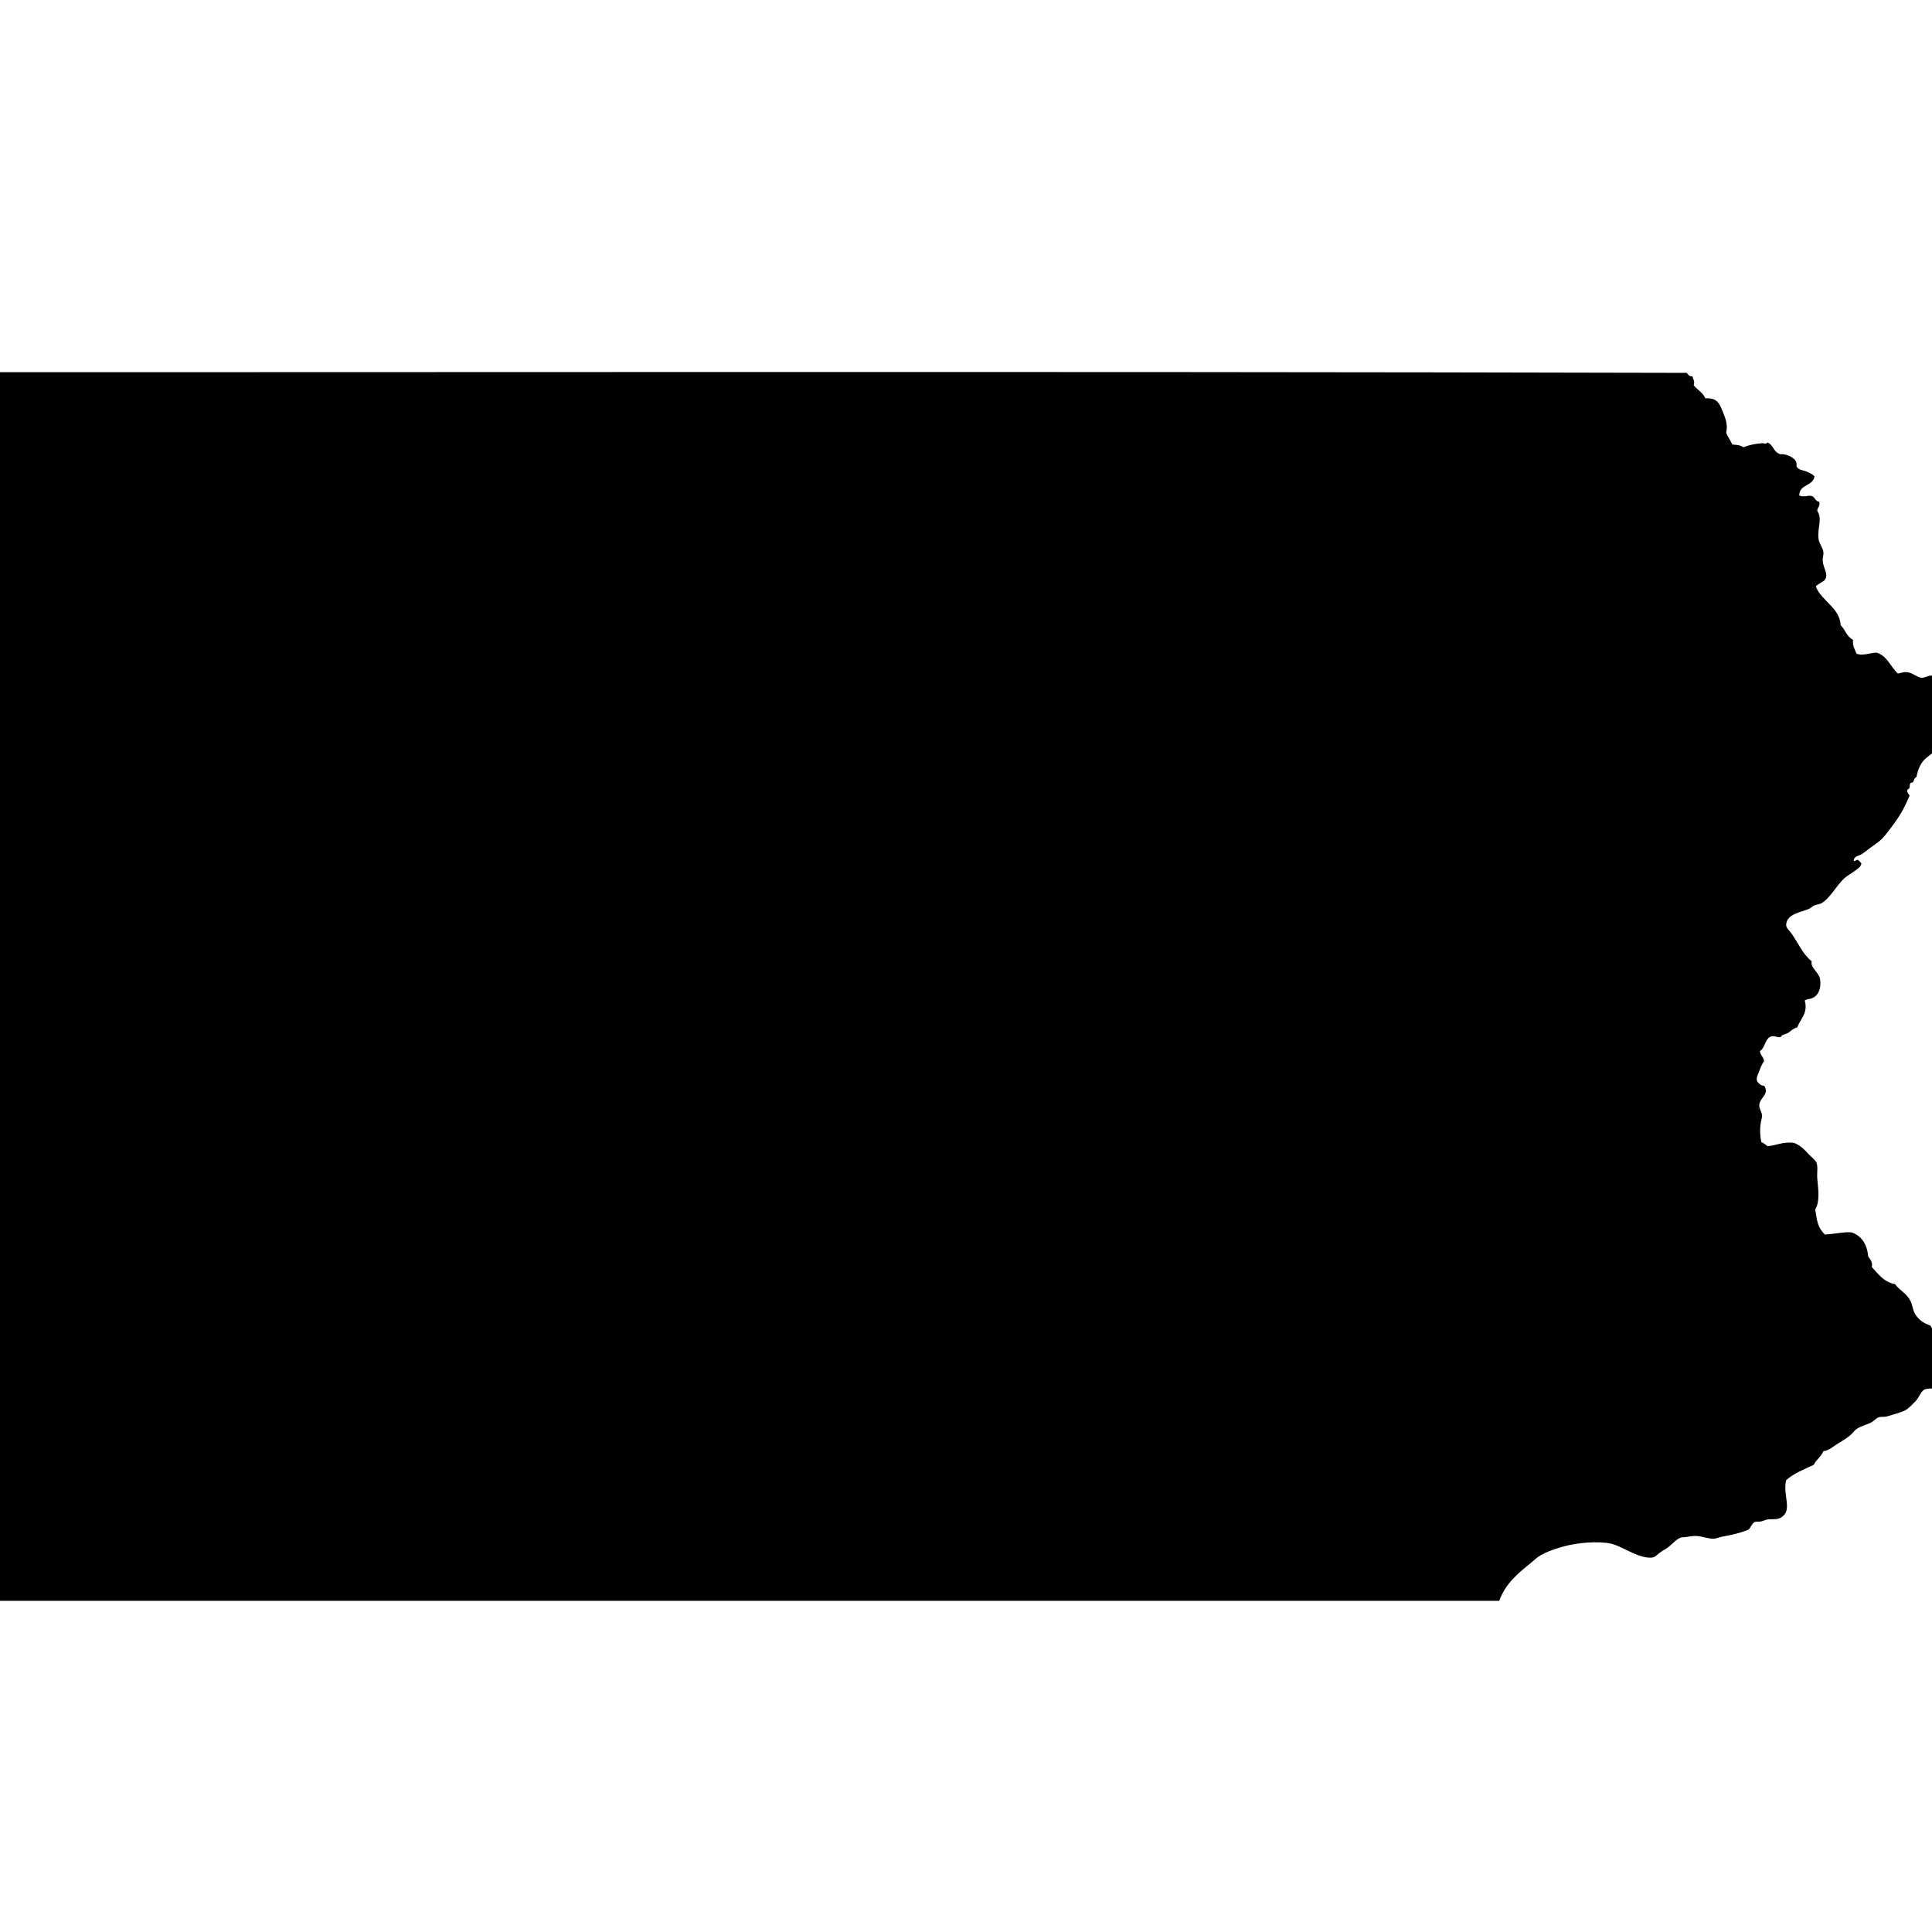
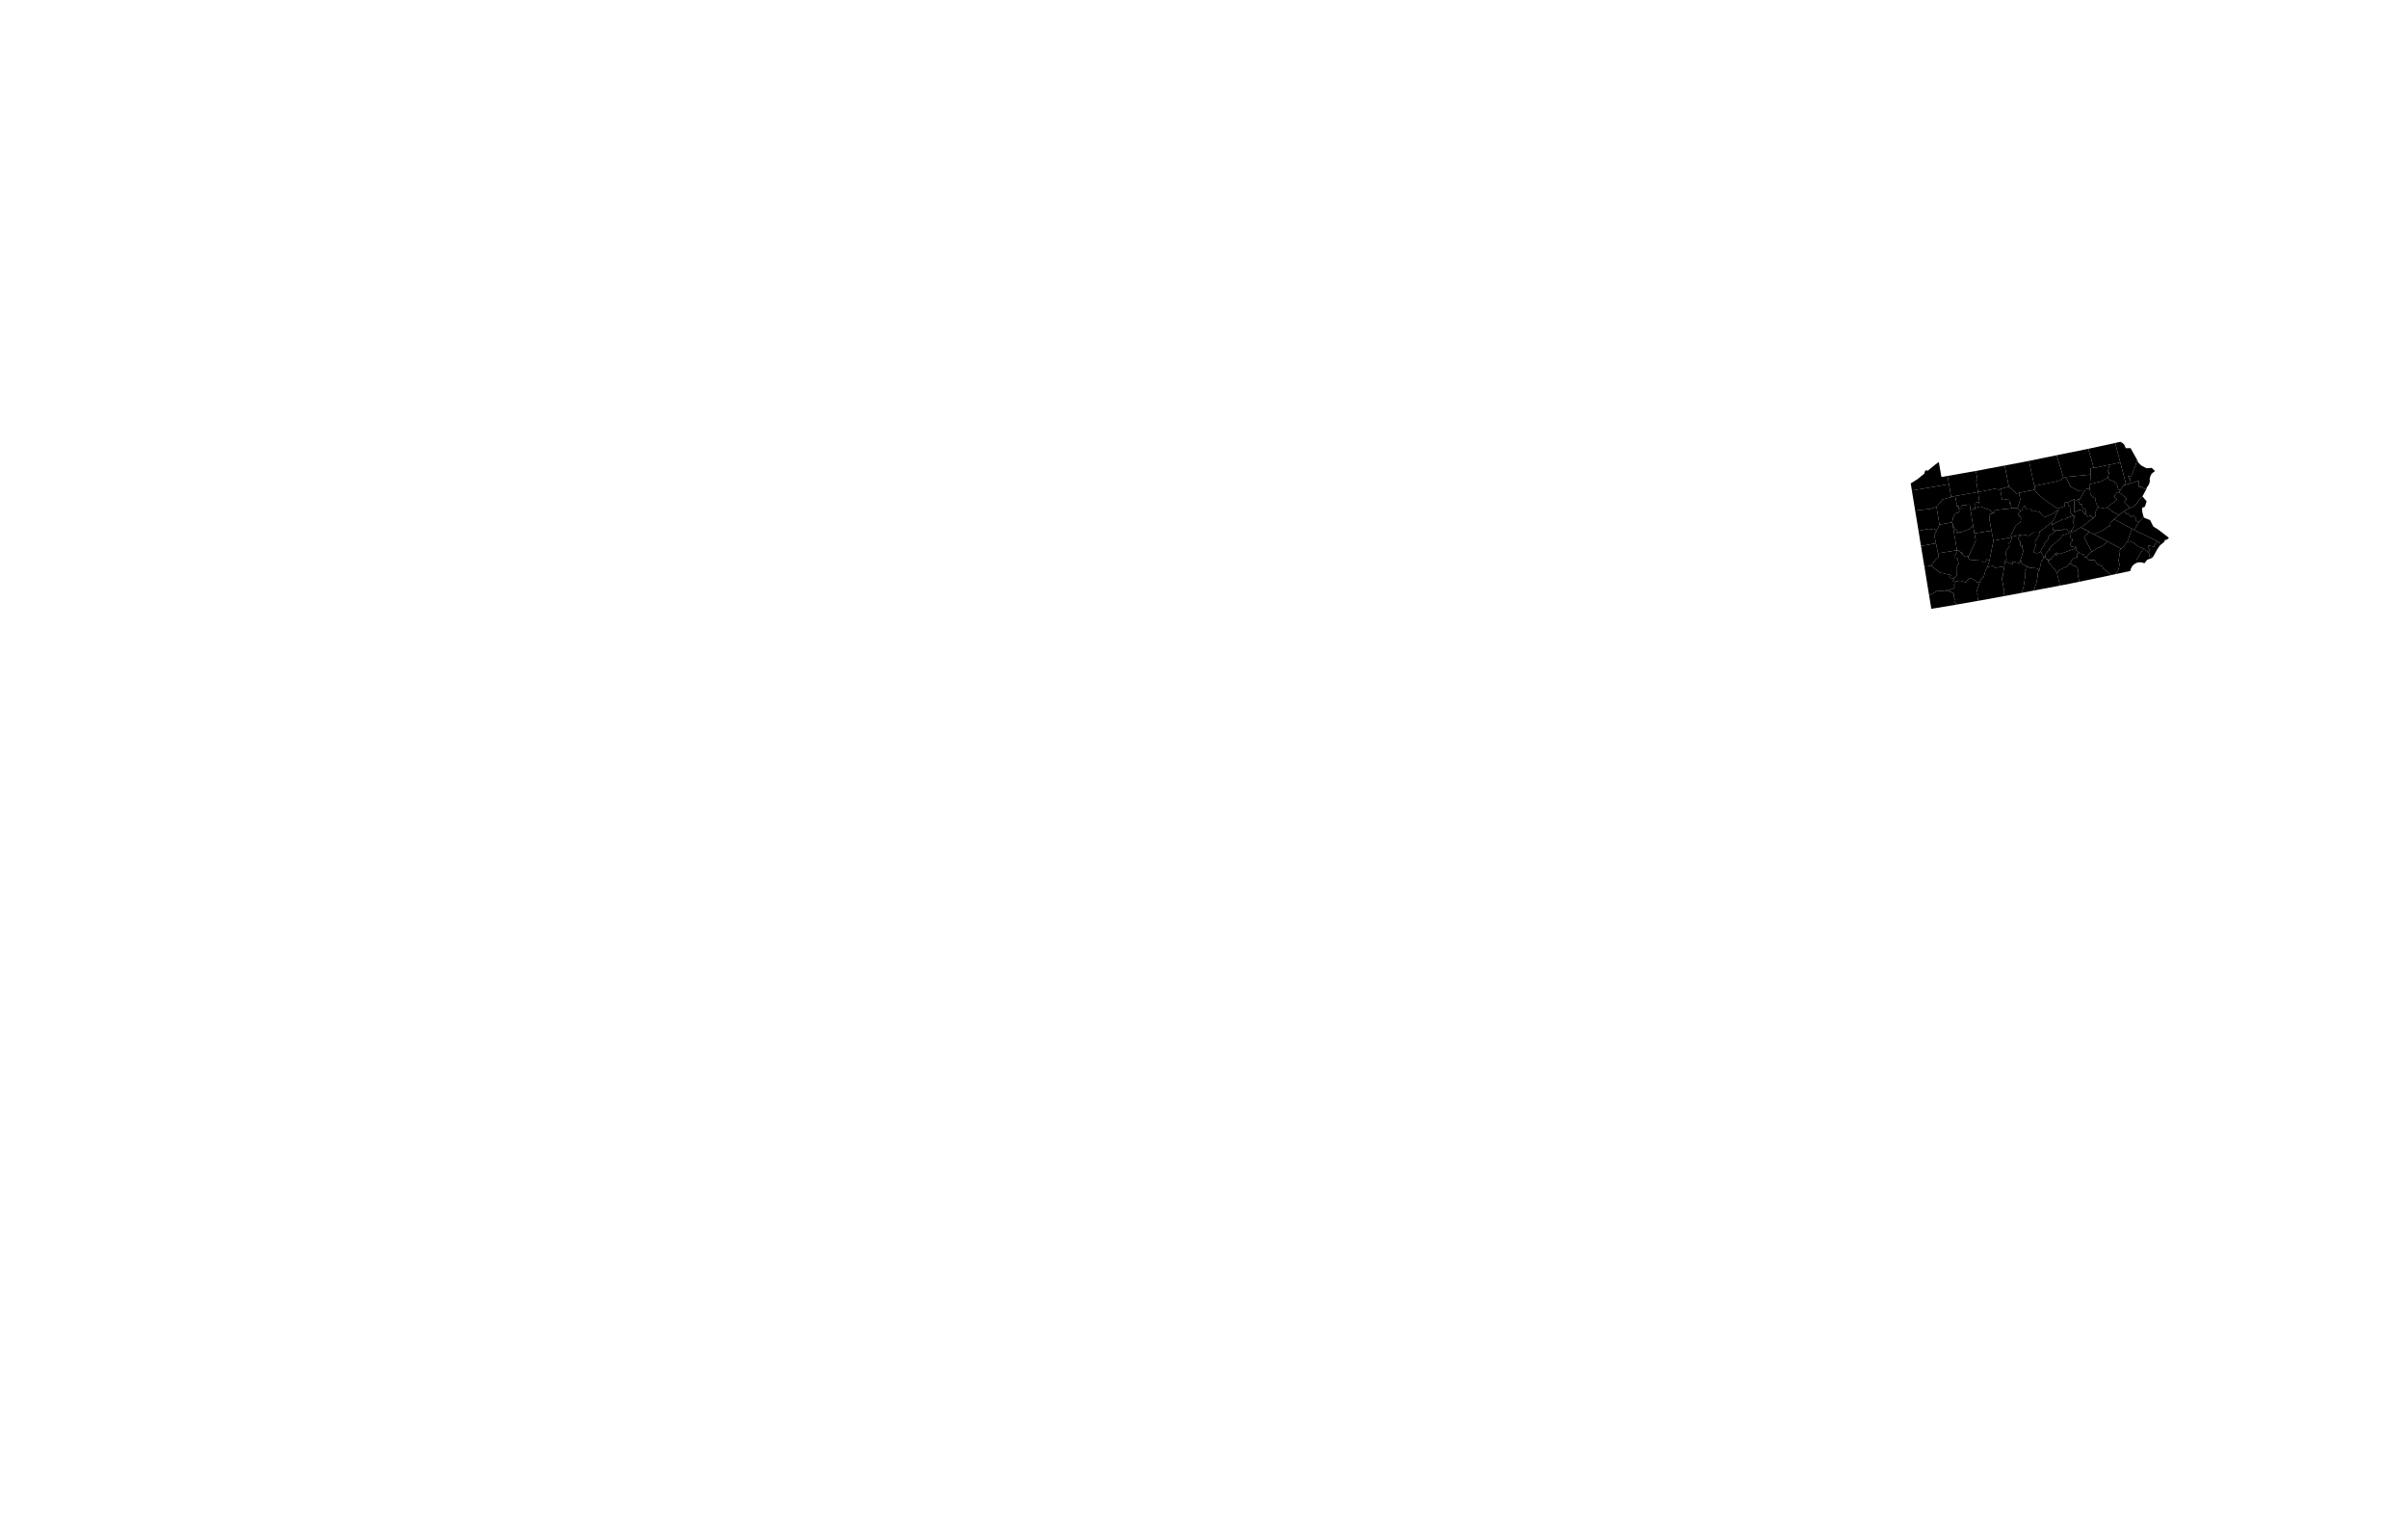
- <svg xmlns="http://www.w3.org/2000/svg" viewBox="150 80 190 190" aria-label="Map of Pennsylvania">
-   <path id="pa" name="Pennsylvania" d="M86.906,237.432c70.173,0,140.354,0,210.53,0c0.637-1.729,1.853-2.708,3.12-3.729 c0.307-0.254,0.578-0.537,0.944-0.743c0.632-0.366,1.133-0.525,1.841-0.749c1.238-0.396,2.974-0.655,4.672-0.479 c0.773,0.083,1.428,0.467,2.172,0.814c0.714,0.342,1.693,0.761,2.377,0.613c0.248-0.053,0.425-0.289,0.685-0.472 c0.254-0.188,0.531-0.324,0.743-0.478c0.502-0.366,0.867-0.867,1.357-1.015c0.478-0.007,0.914-0.147,1.428-0.142 c0.596,0.012,1.191,0.289,1.764,0.271c0.248-0.006,0.531-0.154,0.814-0.201c1.038-0.188,1.77-0.359,2.578-0.679 c0.242-0.177,0.342-0.607,0.607-0.743c0.153-0.088,0.401-0.035,0.613-0.07c0.271-0.048,0.484-0.178,0.673-0.201 c0.483-0.064,0.95,0.06,1.362-0.206c1.139-0.737,0.101-2.183,0.473-3.664c0.743-0.66,1.746-1.056,2.708-1.498 c0.241-0.525,0.737-0.791,0.956-1.352c0.53-0.041,0.961-0.466,1.421-0.743c0.448-0.283,0.909-0.531,1.292-0.885 c0.207-0.194,0.336-0.401,0.543-0.543c0.454-0.318,1.039-0.425,1.492-0.678c0.271-0.154,0.432-0.396,0.673-0.473 c0.23-0.082,0.52-0.018,0.749-0.076c0.236-0.048,0.479-0.136,0.685-0.195c0.425-0.142,0.903-0.248,1.286-0.478 c0.307-0.183,0.661-0.584,0.95-0.879c0.318-0.337,0.466-0.873,0.813-1.092c0.225-0.142,1.068-0.142,1.493-0.064 c1.097-0.596,2.731-0.661,3.186-1.899c-0.289-0.118-0.136-0.396-0.2-0.549c-0.254-0.537-0.809-0.756-1.156-1.15 c-0.354-0.407-0.566-0.879-0.814-1.422c-0.413,0.018-0.726-0.195-1.221-0.271c-0.331-0.213-0.461-0.619-0.673-0.95 c-0.655-0.229-1.092-0.537-1.428-1.015c-0.313-0.454-0.307-0.974-0.543-1.428c-0.372-0.737-1.079-1.026-1.499-1.628 c-1.12-0.213-1.657-0.997-2.301-1.699c0.131-0.366-0.135-0.767-0.342-1.015c-0.118-1.216-0.637-2.023-1.628-2.378 c-0.638-0.082-1.717,0.165-2.644,0.207c-0.301-0.313-0.525-0.614-0.678-1.086c-0.148-0.46-0.16-0.933-0.271-1.362 c0.501-0.814,0.289-2.048,0.206-3.121c-0.041-0.455,0.089-1.063-0.071-1.493c-0.088-0.235-0.471-0.519-0.742-0.808 c-0.537-0.572-0.844-0.891-1.493-1.15c-1.103-0.13-1.675,0.271-2.584,0.33c-0.194-0.136-0.372-0.307-0.613-0.401 c-0.112-0.619-0.159-1.162-0.06-1.835c0.029-0.218,0.142-0.572,0.136-0.749c-0.012-0.39-0.313-0.714-0.271-1.085 c0.053-0.644,0.825-0.95,0.607-1.623c-0.131-0.396-0.225-0.165-0.473-0.342c-0.4-0.271-0.489-0.508-0.271-1.021 c0.201-0.484,0.331-0.927,0.602-1.286c-0.035-0.437-0.359-0.584-0.406-1.015c0.531-0.302,0.489-1.222,1.092-1.428 c0.307-0.106,0.478,0.088,0.943,0.07c0.118-0.318,0.584-0.271,0.82-0.478c0.242-0.184,0.46-0.401,0.809-0.473 c0.295-0.819,1.097-1.415,0.748-2.648c0.201-0.177,0.432-0.136,0.608-0.194c0.259-0.101,0.359-0.147,0.548-0.349 c0.378-0.395,0.443-1.115,0.337-1.628c-0.142-0.638-0.968-1.068-0.808-1.693c-0.85-0.661-1.328-1.781-1.971-2.714 c-0.254-0.354-0.561-0.561-0.543-0.885c0.064-1.068,1.41-1.203,2.242-1.558c0.183-0.083,0.354-0.266,0.542-0.342 c0.242-0.101,0.508-0.106,0.673-0.201c0.867-0.507,1.463-1.711,2.236-2.442c0.318-0.289,0.684-0.478,0.955-0.678 c0.313-0.236,0.702-0.426,0.75-0.814c-0.113-0.124-0.213-0.248-0.343-0.343c-0.159-0.041-0.431,0.289-0.407,0 c0.101-0.383,0.473-0.383,0.75-0.542c0.259-0.154,0.489-0.354,0.742-0.543c0.254-0.184,0.479-0.349,0.75-0.543 c0.689-0.496,0.961-0.944,1.492-1.628c0.708-0.927,1.222-1.782,1.693-2.921c0.213-0.229-0.295-0.324-0.136-0.749 c0.307-0.083,0.153-0.448,0.271-0.602c0.071-0.101,0.171-0.012,0.266-0.136c0.118-0.142,0.118-0.419,0.342-0.479 c0.095-0.59,0.283-1.05,0.543-1.427c0.537-0.779,1.604-1.021,1.835-2.101c1.05-0.147,1.469-0.926,2.1-1.486 c0.36,0.053,0.697-0.13,1.021-0.207c0.324-0.082,0.802-0.012,0.949-0.348c0.425-0.442-0.029-0.75-0.141-0.938 c-0.148-0.283-0.319-0.696-0.537-0.885c-0.372-0.324-0.962-0.401-1.15-0.82c0.158-0.324,0.141-0.896-0.071-1.215 c-0.561-0.083-1.38,0.094-1.964,0.206c-0.438-0.018-0.555-0.672-1.086-0.755c-0.313-0.041-0.714,0.242-1.021,0.212 c-0.453-0.059-0.879-0.489-1.356-0.542c-0.425-0.054-0.53,0.053-0.95,0.13c-0.713-0.644-1.025-1.693-2.035-2.042 c-0.466-0.094-1.422,0.372-2.035,0.077c-0.153-0.413-0.413-0.726-0.342-1.357c-0.607-0.277-0.762-1.003-1.216-1.428 c-0.089-1.729-1.853-2.348-2.442-3.799c0.242-0.384,0.896-0.413,1.009-0.944c0.101-0.46-0.289-0.974-0.33-1.569 c-0.029-0.307,0.095-0.596,0.065-0.879c-0.06-0.448-0.414-0.832-0.479-1.292c-0.142-1.104,0.413-1.977-0.13-2.772 c0.023-0.343,0.295-0.431,0.2-0.885c-0.4-0.065-0.395-0.413-0.684-0.549c-0.36-0.159-0.702,0.136-1.28-0.065 c-0.024-1.15,1.368-0.891,1.492-1.894c-0.241-0.254-0.536-0.365-0.813-0.483c-0.301-0.124-0.673-0.118-0.891-0.401 c-0.137-0.195-0.019-0.207-0.06-0.413c-0.136-0.584-0.991-0.861-1.362-0.879c-0.23-0.006-0.195,0.041-0.402-0.071 c-0.542-0.271-0.519-0.838-1.091-1.085c-0.13,0.212-0.331,0.059-0.537,0.076c-0.679,0.042-1.31,0.189-1.841,0.401 c-0.248-0.206-0.648-0.248-1.079-0.271c-0.183-0.407-0.437-0.749-0.608-1.15c0.195-0.873-0.094-1.469-0.342-2.105 c-0.354-0.897-0.625-1.352-1.699-1.287c-0.242-0.566-0.796-0.837-1.156-1.291c0.142-0.36-0.041-0.572-0.135-0.886 c-0.331,0.054-0.402-0.177-0.537-0.33c-64.73-0.165-130.334-0.029-195.266-0.077c-0.165-4.318,0.118-8.99-0.064-13.297 c-0.006-0.195,0.147-0.673-0.201-0.744c-0.023,0-0.047,0-0.076,0c-0.979,0.502-2.053,0.927-2.844,1.629 c-0.23-0.041-0.348-0.195-0.685-0.136c-0.554,0.524-1.321,0.466-1.964,0.743c-0.307,0.136-0.566,0.466-0.885,0.613 c-0.449,0.207-0.938,0.266-1.357,0.473c-0.184,0.094-0.295,0.229-0.467,0.342c-0.203,0.124-0.422,0.165-0.616,0.271 c-1.439,0.784-2.61,1.847-4.136,2.442c-0.336,0.13-0.755,0.188-1.085,0.342c-0.442,0.201-0.814,0.543-1.292,0.75 c-0.514,0.212-1.021,0.448-1.631,0.466c0.135-0.584,0.501-0.944,0.885-1.286c0.469,0.188,0.938-0.183,1.424-0.207 c0.641,0.06,0.732-0.442,0.814-0.949c-0.342,0.018-0.743-0.23-1.086-0.201c-0.318,0.03-0.613,0.325-0.949,0.473 c-0.419,0.188-0.803,0.2-1.018,0.407c-0.28,0.283-0.451,0.825-0.679,1.221c-0.239,0.431-0.403,0.879-0.675,1.222 c-1.23,0.666-2.522,1.091-3.667,1.834c-1.145,0.744-2.437,1.181-3.661,1.829c-0.315-0.112-0.628,0.035-0.949,0.077 c-0.336,0.029-0.702-0.036-1.021,0.059c-0.221,0.077-0.568,0.354-0.813,0.543c-0.269,0.206-0.478,0.466-0.747,0.613 c-0.808,0.442-1.825,0.702-2.713,1.015c-0.186,0.071-0.299,0.213-0.473,0.277c-0.354,0.13-0.811,0.083-1.021,0.473 C86.814,157.604,86.95,197.604,86.906,237.432z" />
+ <svg xmlns="http://www.w3.org/2000/svg" viewBox="0 0 990 624" aria-label="Map of Pennsylvania">
+   <path id="philadelphia-pa" name="Philadelphia, PA" d="m887.95 224.31-1.109 1.616-1.309 2.433-0.686 0.981-0.419-0.562-0.778 0.104 0.196-1.229-0.676-0.562 0.82-1.109-0.915-0.706 0.256-1.007 2.223 0.485 1.263-2.3 0.784 0.366 0.35 1.49" />
+   <path id="bucks-pa" name="Bucks, PA" d="m881.53 212.86 2.466 1.005 1.302 2.619 1.671 1.013 0.114 0.06 4.636 3.561-0.942 0.797-0.707 0.054-0.236 0.743-1.885 1.595-0.35-1.49-0.784-0.366-9.392-4.582 1.959-3.236 1.961-2.139 0.187 0.362" />
+   <path id="greene-pa" name="Greene, PA" d="m793.12 244.79 3.541-1.945 0.267 0.248 1.855-0.278 0.483 0.316 1.087-0.207 0.222-0.494 0.335 0.322-3e-3 0.238 0.206 0.248 0.215-0.255 0.139 0.077 1.767 0.92 0.172 1.792 0.529 1.107-0.261 0.644 0.799 1.043-8.75 1.462-1.703 0.274-0.9-5.512" />
+   <path id="fayette-pa" name="Fayette, PA" d="m803.55 239.17 2.284-0.426 2.198 0.663 1.82-1.727 0.754 0.211 1.884 0.934 0.358 0.72 1.1-0.158-0.442 1.187-0.802 2.322-0.137 1.125 0.846 0.836-0.243 1.856 0.371 0.249-1.464 0.264-4.976 0.878-2.633 0.449-0.799-1.043 0.261-0.644-0.529-1.107-0.172-1.792-1.767-0.92 0.491-0.97 0.6 0.339 0.637-0.642 0.479-0.315-0.417-1.03 0.564-0.122 0.104-0.739-0.369-0.4" />
+   <path id="washington-pa" name="Washington, PA" d="m793.89 232.56 3.601 2.805 4.706 1.112-0.761 0.494 0.082 0.465 1.137 0.353 0.733-0.249 0.04 0.776-0.717 0.208 0.469 0.627 0.369 0.019 0.369 0.4-0.104 0.739-0.564 0.122 0.417 1.03-0.479 0.315-0.637 0.642-0.6-0.339-0.491 0.97-0.139-0.077-0.215 0.255-0.206-0.248 3e-3 -0.238-0.335-0.322-0.222 0.494-1.087 0.207-0.483-0.316-1.855 0.278-0.267-0.248-3.541 1.945-0.736-4.507-0.888-5.474-0.305-1.792 2.706-0.449" />
+   <path id="allegheny-pa" name="Allegheny, PA" d="m804.83 229.75 0.435 2.178-0.934 1.093 0.073 3.534-0.16 0.408-0.852 0.578-0.733 0.249-1.137-0.353-0.082-0.465 0.761-0.494-4.706-1.112-3.601-2.805 1.908-2.564 1.268-1.173-0.298-1.374 7.814-1.204 0.061 0.876-1.196 1.282 0.102 0.926 0.649-0.064z" />
+   <path id="beaver-pa" name="Beaver, PA" d="m789.78 224.47 6.13-1.105 0.859 4.09 0.298 1.374-1.268 1.173-1.908 2.564-2.706 0.449-0.61-3.688-0.795-4.857" />
+   <path id="lawrence-pa" name="Lawrence, PA" d="m796.14 218.28-0.903 1.825 0.679 3.253-6.13 1.105-0.203-1.105-0.829-5.151 4.421-0.797 0.071 0.256 1.849-0.256 1.045 0.861" />
+   <path id="butler-pa" name="Butler, PA" d="m802.64 214.8 1.943 11.442-7.811 1.213-0.859-4.09-0.679-3.253 0.903-1.825 1.253-2.612 5.168-0.916 0.08 0.04" />
+   <path id="armstrong-pa" name="Armstrong, PA" d="m811.18 216.11 0.565 3.175 0.553 3.095-2.04 4.322-0.973 1.995-0.732 0.089-0.377 0.194-1.114-0.674-0.232-0.53 0.228-0.266-0.483 0.059-0.219-0.264 6e-3 -0.504-0.389 0.325-0.212-0.287-0.185-0.096-0.43-0.516-0.561 0.023-8.8e-4 -1e-3 -8.7e-4 -1e-3 -8.8e-4 -1e-3 -0.002-2e-3 -0.002-2e-3 -8.7e-4 -1e-3 -1.943-11.442 0.44 1.551 0.057 0.209 0.401 0.939 0.689 0.293 0.57 0.597-0.363 0.533 0.448 0.342 0.512-0.592 0.362 0.06 0.515 0.04 0.321-0.1 1.237-0.444 1.849-0.745 1.508-1.367" />
+   <path id="clarion-pa" name="Clarion, PA" d="m805.39 209.25 1.307-0.233-0.193-1.131 0.708-0.13 2.571-0.33 0.369 2.258 1.036 6.429-1.508 1.367-1.849 0.745-1.237 0.444-0.321 0.1-0.515-0.04-0.362-0.06-0.512 0.592-0.448-0.342 0.363-0.533-0.57-0.597-0.689-0.293-0.401-0.939-0.057-0.209-0.44-1.551-0.08-0.04 0.44-1.968 0.287-0.603 0.323-0.483-0.182-0.48 0.963-0.258 0.178-0.03 1.011-0.526-0.191-1.157" />
+   <path id="forest-pa" name="Forest, PA" d="m803.85 203.92 9.369-1.654 0.621 4.523-0.302 0.082-0.072-0.406-1.327 0.241 0.107 0.648-0.496 0.131 0.289 1.651-1.89 0.544-0.369-2.258-2.571 0.33-0.708 0.13 0.193 1.131-1.307 0.233-0.226-1.228-0.785 0.2-0.035-1.616-0.49-2.683" />
+   <path id="venango-pa" name="Venango, PA" d="m803.85 203.92 0.49 2.683 0.035 1.616 0.785-0.2 0.226 1.228 0.191 1.157-1.011 0.526-0.178 0.03-0.963 0.258 0.182 0.48-0.323 0.483-0.287 0.603-0.44 1.968-5.168 0.916-1.237-7.263 0.612-0.653 1.831-2.394 3.592-0.972-0.032-0.151 1.696-0.316" />
+   <path id="mercer-pa" name="Mercer, PA" d="m787.38 209.9 6.321-0.685 2.453-0.809 1.237 7.263-1.253 2.612-1.045-0.861-1.849 0.256-0.071-0.256-4.421 0.797-0.03-0.185-1.341-8.123" />
+   <path id="crawford-pa" name="Crawford, PA" d="m801.27 199.08 0.884 5.16 0.032 0.151-3.592 0.972-1.831 2.394-0.612 0.653-2.453 0.809-6.321 0.685-0.043-0.25-1.309-7.987 10.237-1.744 3.819-0.686 1.187-0.157" />
+   <path id="erie-pa" name="Erie, PA" d="m800.72 195.67 0.554 3.409-1.187 0.157-3.819 0.686-10.237 1.744-0.478-2.917 2.954-1.863 2.658-2.204 0.17-0.831 0.384-0.44 0.595-0.111 0.088 0.356 3.086-2.525 1.622-1.189 0.098 0.61 0.442 2.549 0.53 3.011 2.282-0.394 0.257-0.05" />
+   <path id="westmoreland-pa" name="Westmoreland, PA" d="m809.29 228.7-0.119 0.301 0.241 0.749 0.043 0.04 1.146 0.458 4.225 0.257 0.753 0.839 0.802-0.244 0.414-1.165 1.174 0.37-0.931 2.778-0.772 1.578-0.756 2.676-0.788 0.479-0.772 1.578-1.1 0.158-0.358-0.72-1.884-0.934-0.754-0.211-1.82 1.727-2.198-0.663-2.284 0.426-0.369-0.019-0.469-0.627 0.717-0.208-0.04-0.776 0.852-0.578 0.16-0.408-0.073-3.534 0.934-1.093-0.435-2.178-0.629-0.483-0.649 0.065-0.101-0.925 1.197-1.28-0.06-0.874 0.561-0.023 0.43 0.516 0.185 0.096 0.212 0.287 0.389-0.325-6e-3 0.504 0.219 0.264 0.483-0.059-0.228 0.266 0.232 0.53 1.114 0.674 0.377-0.194 0.732-0.089" />
+   <path id="indiana-pa" name="Indiana, PA" d="m811.75 219.29 6.998-1.134 0.809 4.122-1.589 8.03-1.174-0.37-0.414 1.165-0.802 0.244-0.753-0.839-4.225-0.257-1.146-0.458-0.043-0.04-0.241-0.749 0.119-0.301 0.973-1.995 2.04-4.322-0.553-3.095" />
+   <path id="jefferson-pa" name="Jefferson, PA" d="m810.15 209.68 1.89-0.544 0.335-0.355 1.874-0.547 4.195 1.567 0.118 0.79 0.444-0.122 0.121 0.651-0.957 0.152-0.289 1.413-9e-3 0.05 0.02 0.665 0.858 4.75-6.998 1.134-0.565-3.175-1.036-6.429" />
+   <path id="warren-pa" name="Warren, PA" d="m809.91 194.04 2.387-0.403 0.241 1.012 0.458 2.557-0.046 0.239-0.46 0.1 0.731 4.725-9.369 1.654-1.696 0.316-0.884-5.16-0.554-3.409 9.193-1.629" />
+   <path id="mckean-pa" name="McKean, PA" d="m822.51 191.72 1.692-0.336 1.696 8.669-3.559 1.044-0.928 0.235-0.149-0.615-3.279 0.651-2.612 0.534-2.154 0.369-0.731-4.725 0.46-0.1 0.046-0.239-0.458-2.557-0.241-1.012 0.74-0.129 4.643-0.902 4.833-0.889" />
+   <path id="cameron-pa" name="Cameron, PA" d="m822.34 201.1 3.559-1.044 3.085 2.848 1.14-0.277 0.44 2.787-1.073 3.417-2.489 0.152-0.365-2.127-0.396 0.073-0.27-1.86-2.803 0.523-0.827-4.492" />
+   <path id="elk-pa" name="Elk, PA" d="m813.22 202.27 2.154-0.369 2.612-0.534 3.279-0.651 0.149 0.615 0.928-0.235 0.827 4.492 2.803-0.523 0.27 1.86 0.396-0.073 0.365 2.127-5.482 0.611-1.51 0.307 0.047 0.826-0.931 0.402-0.121-0.651-0.444 0.122-0.118-0.79-4.195-1.567-1.874 0.547-0.335 0.355-0.289-1.651 0.496-0.131-0.107-0.648 1.327-0.241 0.072 0.406 0.302-0.082-0.621-4.523" />
+   <path id="clearfield-pa" name="Clearfield, PA" d="m827 208.98 2.489-0.152 1.207 1.26-1.11 1.312 1.278 1.411 0.023 0.549-0.207 1.43-0.091 0.103-0.963 0.396-0.82 0.722-0.193 0.216-1.936 4.024 0.023 0.08 0.3 0.369 0.246 0.153-7.691 1.43-0.809-4.122-0.858-4.75-0.02-0.665 9e-3 -0.05 0.289-1.413 0.957-0.152 0.931-0.402-0.047-0.826 1.51-0.307 5.482-0.611" />
+   <path id="blair-pa" name="Blair, PA" d="m827 220.69 4.176-0.931-1.276 1.205-0.185 0.346-0.064 0.266 0.976 1.147-0.044 1.39 0.468 0.619 0.43-0.765-1e-3 1.688 0.533 0.218-0.209 0.852-1.134 3.535-0.118 0.628-0.178 0.674-2.976-0.745-0.062 1.197-3.011-1.255 0.657-1.093-0.292-1.714 0.11-1.568 0.804-1.02 0.548-0.801-0.256-1.532 0.584-0.071 0.767-2.116-0.246-0.153" />
+   <path id="cambria-pa" name="Cambria, PA" d="m819.56 222.28 7.691-1.43-0.767 2.116-0.584 0.071 0.256 1.532-0.548 0.801-0.804 1.02-0.11 1.568 0.292 1.714-0.657 1.093-0.298 2.033-1.567 0.289-2.252 0.338-0.344-0.488-0.603-0.251-2.225 0.401 0.931-2.778 1.589-8.03" />
+   <path id="somerset-pa" name="Somerset, PA" d="m824.03 232.8-0.669 4.211-0.403 0.339 1.077 5.992-0.408 1.792-10.084 1.841-0.371-0.249 0.243-1.856-0.846-0.836 0.137-1.125 0.802-2.322 0.442-1.187 0.772-1.578 0.788-0.479 0.756-2.676 0.772-1.578 2.225-0.401 0.603 0.251 0.344 0.488 2.252-0.338 1.567-0.289" />
+   <path id="bedford-pa" name="Bedford, PA" d="m824.33 230.76 3.011 1.255 0.062-1.197 2.976 0.745 0.178-0.674 0.118-0.628 0.681 1.611 1.995 1.01-0.225 1.061-0.81 1.021 0.419 1.118-0.75 5.07-0.481 1.535-0.483 1.077-7.392 1.364 0.408-1.792-1.077-5.992 0.403-0.339 0.669-4.211 0.298-2.033" />
+   <path id="fulton-pa" name="Fulton, PA" d="m833.35 232.88 1.125 0.547 2.733 0.207 1.23 0.715-0.176 0.194-0.098 0.168-0.417 1.143-0.073 1.301-0.378 2.218-0.216 0.811-0.779 1.913-0.419 0.748-4.209 0.795-0.653 0.121 0.483-1.077 0.481-1.535 0.75-5.07-0.419-1.118 0.81-1.021 0.225-1.061" />
+   <path id="huntingdon-pa" name="Huntingdon, PA" d="m831.18 219.76 3.127 0.523 1.595-1.357 2.281 0.071 0.43-0.451-0.119 0.531-0.293 0.705 0.35-5e-3 -1.659 2.419-0.215 0.97 0.376 1.104-1.116 2.679 1.313 0.476 0.449-0.07 1.139-0.335 0.13-0.267 1.341 2.458-1.081 1.728-0.789 3.408-1.23-0.715-2.733-0.207-1.125-0.547-1.995-1.01-0.681-1.611 1.134-3.535 0.209-0.852-0.533-0.218 1e-3 -1.688-0.43 0.765-0.468-0.619 0.044-1.39-0.976-1.147 0.064-0.266 0.185-0.346 1.276-1.205" />
+   <path id="franklin-pa" name="Franklin, PA" d="m840.31 229.22 0.421-0.697 0.174 0.233 0.026 0.31-0.092 0.284 0.253 0.023 0.214 0.757 0.62-0.396 0.201 0.653-0.185 0.287 0.467 0.74 2.612 2.981 0.683 1.302 1.221 5.061-0.168 0.03-10.874 2.058 0.419-0.748 0.779-1.913 0.216-0.811 0.378-2.218 0.073-1.301 0.417-1.143 0.098-0.168 0.176-0.194 0.789-3.408 1.081-1.728" />
+   <path id="mifflin-pa" name="Mifflin, PA" d="m843.48 214.82 0.298 0.885 0.312 2.461 1.365-0.106-0.956 0.65-0.546 0.411-1.047 0.9-0.788 0.819 0.133 0.689-1.709 1.829 0.142 0.588-1.393 1.86-0.33 0.957-0.13 0.267-1.139 0.335-0.449 0.07-1.313-0.476 1.116-2.679-0.376-1.104 0.215-0.97 1.659-2.419-0.35 5e-3 0.293-0.705 0.119-0.531 4.871-3.73" />
+   <path id="potter-pa" name="Potter, PA" d="m834.18 189.47 2.202 10.35 0.312 1.446-6.566 1.357-1.14 0.277-3.085-2.848-1.696-8.669 7.634-1.44 2.339-0.473" />
+   <path id="clinton-pa" name="Clinton, PA" d="m836.69 201.27 0.178 0.843 1.189 1.147 2.049 1.825 5.746 4.035 0.335-0.07 0.123 0.57-3.079 1.928-2.731 1.141-1.583-1.678-0.264-0.521-1.477-0.317-1.643 0.074-0.887-1.228-1.69 0.191-0.397-1.467-0.416 0.743-0.582 0.213-0.035 0.969-0.827 0.426-1.207-1.26 1.073-3.417-0.44-2.787 6.566-1.357" />
+   <path id="centre-pa" name="Centre, PA" d="m830.7 210.09 0.827-0.426 0.035-0.969 0.582-0.213 0.416-0.743 0.397 1.467 1.69-0.191 0.887 1.228 1.643-0.074 1.477 0.317 0.264 0.521 1.583 1.678 2.731-1.141 3.079-1.928-0.79 1.375-0.866 2.073-1.173 1.758-4.871 3.73-0.43 0.451-2.281-0.071-1.595 1.357-3.127-0.523-4.176 0.931-0.3-0.369-0.023-0.08 1.936-4.024 0.193-0.216 0.82-0.722 0.963-0.396 0.091-0.103 0.207-1.43-0.023-0.549-1.278-1.411 1.11-1.312" />
+   <path id="union-pa" name="Union, PA" d="m846.19 209.04 2.719-0.988 0.021-1.453h1.118l0.281 1.075 0.688 0.52 0.08 1.91-0.021 0.289 0.201 0.408 0.563 0.749 0.576 0.428 0.451 0.12-0.571-0.03-2.877 0.966-0.22 0.505-0.973-0.148-3.758 1.89-0.688 0.415-0.298-0.884 1.173-1.758 0.866-2.073 0.79-1.375-0.123-0.57" />
+   <path id="montour-pa" name="Montour, PA" d="m852.66 205.29 0.816 0.401 0.816-0.341 0.788 1.971 0.884 0.084 0.292 1.422 1.042 0.523 0.144 0.296 0.032 1.494-0.515 0.221-0.384-0.735 0.036-0.576-0.833-0.127-0.441-0.252h-0.515l-1.17 0.564-0.959 0.385-0.039-0.05 0.168-2.395-0.16-2.884" />
+   <path id="tioga-pa" name="Tioga, PA" d="m845.55 187.15 2.749 9.009-0.078 0.191-1.153 1.128-3.864 0.913-6.83 1.432-2.202-10.35 10.735-2.18 0.644-0.143" />
+   <path id="lycoming-pa" name="Lycoming, PA" d="m848.3 196.16 1.052-0.07 1.904 3.946 3.143 1.77 0.795 0.104 1.774 0.04-1.885 3.302-0.798 0.098-0.816 0.341-0.816-0.401-2.612 1.315h-1.118l-0.021 1.453-2.719 0.988-0.335 0.07-5.746-4.035-2.049-1.825-1.189-1.147-0.178-0.843-0.312-1.446 6.83-1.432 3.864-0.912 1.153-1.129 0.078-0.191" />
+   <path id="wyoming-pa" name="Wyoming, PA" d="m860.75 192.25 0.055 0.19 4.115-0.891 2.475-0.49-0.121 0.174-0.451 1.553-0.216 1.254 0.603 0.288-0.667 1.999-0.248 0.187-2.476 1.414-4.557 1.132 0.267-3.951-0.075-2.491 1.296-0.368" />
+   <path id="sullivan-pa" name="Sullivan, PA" d="m849.36 196.09 10.173-0.977-0.267 3.951-0.144 1.657-1.724 0.479-0.421 0.751-1.774-0.04-0.795-0.104-3.143-1.77-1.904-3.946" />
+   <path id="columbia-pa" name="Columbia, PA" d="m859.12 200.72 0.251 1.847 0.112 0.533 1.043 1.51 0.768-0.346 0.434 2.419 0.841 1.808-0.538 0.911-0.444 0.856 9e-3 1.938-1.109 0.85-0.826-1.033-1.463 0.371-0.724-1.244-0.032-1.494-0.144-0.296-1.042-0.523-0.292-1.422-0.884-0.084-0.788-1.971 0.798-0.098 1.885-3.302 0.421-0.751 1.724-0.479" />
+   <path id="northumberland-pa" name="Northumberland, PA" d="m850.05 206.61 2.612-1.315 0.16 2.884-0.168 2.395 0.039 0.05 0.959-0.385 1.17-0.564h0.515l0.441 0.252 0.833 0.127-0.036 0.576 0.384 0.735 0.515-0.221 0.724 1.244 1.463-0.371 0.826 1.033-4.901 3.801-0.722 0.225-1.986 1.318-0.797 0.313-0.08 0.03-0.2-0.05-0.28-0.303 0.121-0.274 0.136-0.161 0.64-1.141 0.13-0.296 0.08-0.306 0.032-0.401-0.144-0.612-0.307-1.042 0.492-0.981 0.168-1.061-0.451-0.12-0.576-0.428-0.563-0.748-0.201-0.409 0.021-0.289-0.08-1.91-0.688-0.52-0.281-1.075" />
+   <path id="snyder-pa" name="Snyder, PA" d="m852.87 212.11-0.168 1.061-0.492 0.981 0.307 1.042 0.144 0.612-0.032 0.401-0.08 0.306-0.13 0.296-0.64 1.141-0.136 0.161-1.218 0.18-0.716-0.624-0.891 0.121-0.302-0.29-0.669 0.403-2.387 0.159-1.365 0.106-0.312-2.461 0.688-0.416 3.758-1.89 0.973 0.148 0.22-0.505 2.877-0.966 0.571 0.03" />
+   <path id="juniata-pa" name="Juniata, PA" d="m851.64 218.11-0.121 0.274-1.256 0.881-2.564 0.981 0.162 0.6-1.639 1.193-2.442 2.25-1.294 1.311 0.055 0.629-0.79 0.549-0.735 1.177-0.287 0.57-0.421 0.697-1.341-2.458 0.33-0.957 1.393-1.86-0.142-0.588 1.709-1.829-0.133-0.689 0.788-0.819 1.047-0.9 0.546-0.411 0.956-0.65 2.387-0.159 0.669-0.403 0.302 0.29 0.891-0.121 0.716 0.624 1.218-0.18" />
+   <path id="perry-pa" name="Perry, PA" d="m853.51 225.05-0.97 0.651-0.763 0.289-5.05 1.855-0.27-0.488-1.336 1.176-8e-3 -0.413 0.684-1.068-0.868 0.503-1.672 2.28-0.55 0.092-0.382 0.746-0.201-0.287-0.201-0.653-0.62 0.396-0.214-0.757-0.253-0.023 0.092-0.284-0.026-0.31-0.174-0.233 0.287-0.57 0.735-1.177 0.79-0.549-0.055-0.629 1.294-1.311 2.442-2.25 1.639-1.193-0.162-0.6 2.564-0.981 1.256-0.881-0.139 1.043-0.412 0.553 0.344 0.632-7e-3 0.614 0.732 0.403 0.046 0.641-0.998 1.32 0.522 1.23 1.313-0.313 0.588 0.548" />
+   <path id="cumberland-pa" name="Cumberland, PA" d="m853.51 225.05 0.051 1.211 1.367 0.925-1.134 0.568 0.323 1.206-1.91 0.745-1.333 2.007-0.433 0.658-0.62 0.565-1.203 0.497-1.968 0.908-0.948 1.357-0.683-1.302-2.612-2.981-0.467-0.74 0.185-0.287 0.201 0.287 0.382-0.746 0.55-0.092 1.672-2.28 0.868-0.503-0.684 1.068 8e-3 0.413 1.336-1.176 0.27 0.488 5.05-1.855 0.763-0.289 0.97-0.651" />
+   <path id="adams-pa" name="Adams, PA" d="m850.87 231.71 0.201 0.02 0.653 0.191 0.479 0.632 0.949 0.018 1.262 1.603 0.08 0.321-0.405 0.64 0.533 0.46-0.282 1.036v0.1l0.49 2.451-3.739 0.756-4.176 0.827-1.221-5.061 0.948-1.357 1.968-0.908 1.203-0.497 0.62-0.565 0.433-0.658" />
+   <path id="york-pa" name="York, PA" d="m854.93 227.19 0.572 0.482 1.348 0.347 0.302 0.988 0.606 0.111 1.037 1.102 0.586 6e-5 1.127 0.05 0.472-0.06 1.453 1.828 1.925 0.752 0.321 0.921 3.18 2.562 0.048 0.185-5.666 1.188-3.742 0.779-3.658 0.763-0.49-2.451v-0.1l0.282-1.036-0.533-0.46 0.405-0.64-0.08-0.321-1.262-1.603-0.949-0.018-0.479-0.632-0.653-0.191-0.201-0.02 1.333-2.007 1.91-0.745-0.323-1.206 1.134-0.568" />
+   <path id="dauphin-pa" name="Dauphin, PA" d="m855.58 216.85 3.309 1.746-2.049 2.326 3.158 5.948 0.057-0.04-1.353 1.019-0.952 1.27-0.606-0.111-0.302-0.988-1.348-0.347-0.572-0.482-1.367-0.925-0.051-1.211-0.588-0.548-1.313 0.313-0.522-1.23 0.998-1.32-0.046-0.641-0.732-0.403 7e-3 -0.614-0.344-0.632 0.412-0.553 0.139-1.043 0.28 0.303 0.2 0.05 0.08-0.03 0.797-0.313 1.986-1.318 0.722-0.225" />
+   <path id="lebanon-pa" name="Lebanon, PA" d="m858.89 218.59 1.897 1.011 5.777 3.045-2.369 1.936-2.122 0.852-2.016 1.391-0.057 0.04-3.158-5.948 2.049-2.326" />
+   <path id="lancaster-pa" name="Lancaster, PA" d="m866.57 222.65 5.604 3.038-1.054 0.907 0.346 1.371-0.459 2.325 0.064 0.587 0.087 0.403 0.225 0.617-0.175 1.246-0.275 1.012-0.226 0.603-1.011 1.302-1.679 0.363-0.112 0.02-0.048-0.185-3.18-2.562-0.321-0.921-1.925-0.752-1.453-1.828-0.472 0.06-1.127-0.05-0.586-6e-5 -1.037-1.102 0.952-1.27 1.353-1.019 2.016-1.391 2.122-0.852 2.369-1.936" />
+   <path id="berks-pa" name="Berks, PA" d="m876.51 217.39-1.831 5.268-2.507 3.024-5.604-3.038-5.777-3.045 2.195-0.926 0.818-0.208 0.346-0.177 2.758-1.895 0.559-0.13 0.228-1.533 1.542-1.214 7.272 3.874" />
+   <path id="schuylkill-pa" name="Schuylkill, PA" d="m862.57 208.49 3.122 0.636 0.615-0.566 2.327 1.913 2.588 1.234-1.984 1.81-1.542 1.214-0.228 1.533-0.559 0.13-2.758 1.895-0.346 0.177-0.818 0.208-2.195 0.926-1.897-1.011-3.309-1.746 4.901-3.801 1.109-0.85-9e-3 -1.938 0.444-0.856 0.538-0.911" />
+   <path id="carbon-pa" name="Carbon, PA" d="m866.3 208.56 4.008-3.118-0.218-0.451-0.674-0.548-0.08-0.483 7e-3 -0.199 0.05-0.104 0.925-1.102 0.07-0.06 0.41-0.146 0.353 0.201 0.547 0.193 2.692 2.298-1.014 1.239 2.245 2.587-2.147 1.114-2.259 1.721-2.588-1.234-2.327-1.913" />
+   <path id="luzerne-pa" name="Luzerne, PA" d="m859.26 199.06 4.557-1.132 2.476-1.414 0.248-0.187 0.136 0.405 0.419 0.456 1.014 0.376 1.018 0.213 1.303 1.711 0.408 1.589 0.143 0.233 0.235 0.123 0.554 0.06-0.619 1.066-0.353-0.201-0.41 0.146-0.07 0.06-0.925 1.102-0.05 0.104-7e-3 0.199 0.08 0.483 0.674 0.548 0.218 0.451-4.008 3.118-0.615 0.566-3.122-0.636-0.841-1.808-0.434-2.419-0.768 0.346-1.043-1.51-0.112-0.533-0.251-1.848 0.144-1.656" />
+   <path id="lackawanna-pa" name="Lackawanna, PA" d="m867.39 191.06 4.324-0.933 2.257 8.572-0.28 0.337-0.676 0.499-1.246 1.956-0.554-0.06-0.235-0.123-0.143-0.233-0.408-1.589-1.303-1.711-1.018-0.213-1.014-0.376-0.419-0.456-0.136-0.405 0.667-1.999-0.603-0.288 0.216-1.254 0.451-1.553 0.121-0.174" />
+   <path id="bradford-pa" name="Bradford, PA" d="m851.71 185.92 6.853-1.407 2.186 7.742-1.296 0.368 0.075 2.491-10.173 0.977-1.052 0.07-2.749-9.009 6.156-1.23" />
+   <path id="susquehanna-pa" name="Susquehanna, PA" d="m859.25 184.37 10.351-2.243 2.122 8.005-4.324 0.933-2.475 0.49-4.115 0.891-0.055-0.19-2.186-7.742 0.681-0.144" />
+   <path id="wayne-pa" name="Wayne, PA" d="m869.6 182.12 2.056-0.456 0.323 0.07 1.013 0.713 0.305 0.289 0.683 1.535 1.961-0.039 2.731 4.901-1.255 3.792-1.201 2.752-1.32 0.193 0.347 0.699 0.585 0.104-0.371 2.159-2.434 0.698 0.676-0.499 0.28-0.337-2.257-8.572-2.122-8.005" />
+   <path id="pike-pa" name="Pike, PA" d="m878.67 189.14 0.46 1.053 0.738 0.723 0.522 0.497 1.831 0.95 0.298 0.137 1.351-0.07 0.754-0.08 1.367 1.337-1.014 0.731-0.481 0.522-0.41 0.843-0.087 0.257-0.209 0.892-0.032 0.313 0.071 0.07 0.032 0.378-0.103 0.692-0.474 1.118-0.685 0.963-0.234 0.328-0.578 0.362-1.25-1.028-1.25-0.017-0.016-2.432-3.817 1.163 0.371-2.159-0.585-0.104-0.347-0.699 1.32-0.193 1.201-2.752 1.255-3.792" />
+   <path id="monroe-pa" name="Monroe, PA" d="m875.45 198.84 3.817-1.163 0.016 2.432 1.25 0.017 1.25 1.028 0.578-0.362 0.234-0.328 0.096 0.119-1.872 3.496-1.299 1.2-0.81 1.457-1.634 1.534-1.454 0.608-2.245-2.587 1.014-1.239-2.692-2.298-0.547-0.193 0.619-1.066 1.246-1.956 2.434-0.698" />
+   <path id="northampton-pa" name="Northampton, PA" d="m880.82 204.08 1.631 1.922 0.057 0.136-9e-3 0.135-0.578 1.771-0.351 0.486-0.26 0.04-0.257-0.03-0.136 0.04-0.292 0.686 0.178 1.387 0.424 1.64 0.114 0.209-1.961 2.139-1.428-0.709 0.19-0.972-1.2-1.013-0.653 0.555-0.571-0.353-0.778-1.241-0.363 0.535-0.571-0.353-0.226-0.285-0.305-0.812 2.147-1.114 1.454-0.608 1.634-1.534 0.81-1.457 1.299-1.2" />
+   <path id="lehigh-pa" name="Lehigh, PA" d="m873.48 209.99 0.305 0.812 0.226 0.285 0.571 0.353 0.363-0.535 0.778 1.241 0.571 0.353 0.653-0.555 1.2 1.013-0.19 0.972 1.428 0.709-1.959 3.236-0.916-0.479-7.272-3.874 1.984-1.81 2.259-1.721" />
+   <path id="delaware-pa" name="Delaware, PA" d="m881.3 225.38 1.872 1.712 0.676 0.562-0.196 1.229 0.778-0.104 0.419 0.562-2.061 0.786-1.138 1.452-0.187-0.071-0.188-0.066-0.189-0.061-0.191-0.054-0.193-0.047-0.195-0.039-0.197-0.03-0.199-0.021-0.202-0.011-0.205 1.6e-4 -0.208 0.012-0.212 0.024-0.215 0.037-0.219 0.051-0.223 0.066-0.228 0.081-0.076-1.232 2.977-4.837" />
+   <path id="montgomery-pa" name="Montgomery, PA" d="m877.42 217.87 9.392 4.582-1.263 2.3-2.223-0.485-0.256 1.007 0.915 0.706-0.82 1.109-1.872-1.712-1.92-0.442-1.697-1.342-0.182-0.241-0.057-0.07-1.783-0.729-0.981 0.11 1.831-5.268 0.916 0.479" />
+   <path id="chester-pa" name="Chester, PA" d="m874.68 222.66 0.981-0.11 1.783 0.729 0.057 0.07 0.182 0.241 1.697 1.342 1.92 0.442-2.977 4.839 0.076 1.234-0.278 0.128-0.261 0.14-0.244 0.151-0.227 0.162-0.211 0.172-0.195 0.183-0.18 0.193-0.164 0.203-0.149 0.212-0.135 0.222-0.121 0.231-0.107 0.24-0.093 0.249-0.08 0.258-0.067 0.266-0.054 0.274-0.171 0.047-5.964 1.277 1.011-1.302 0.226-0.603 0.275-1.012 0.175-1.246-0.225-0.617-0.087-0.403-0.064-0.587 0.459-2.325-0.346-1.371 1.054-0.907 2.507-3.024" />
</svg>
